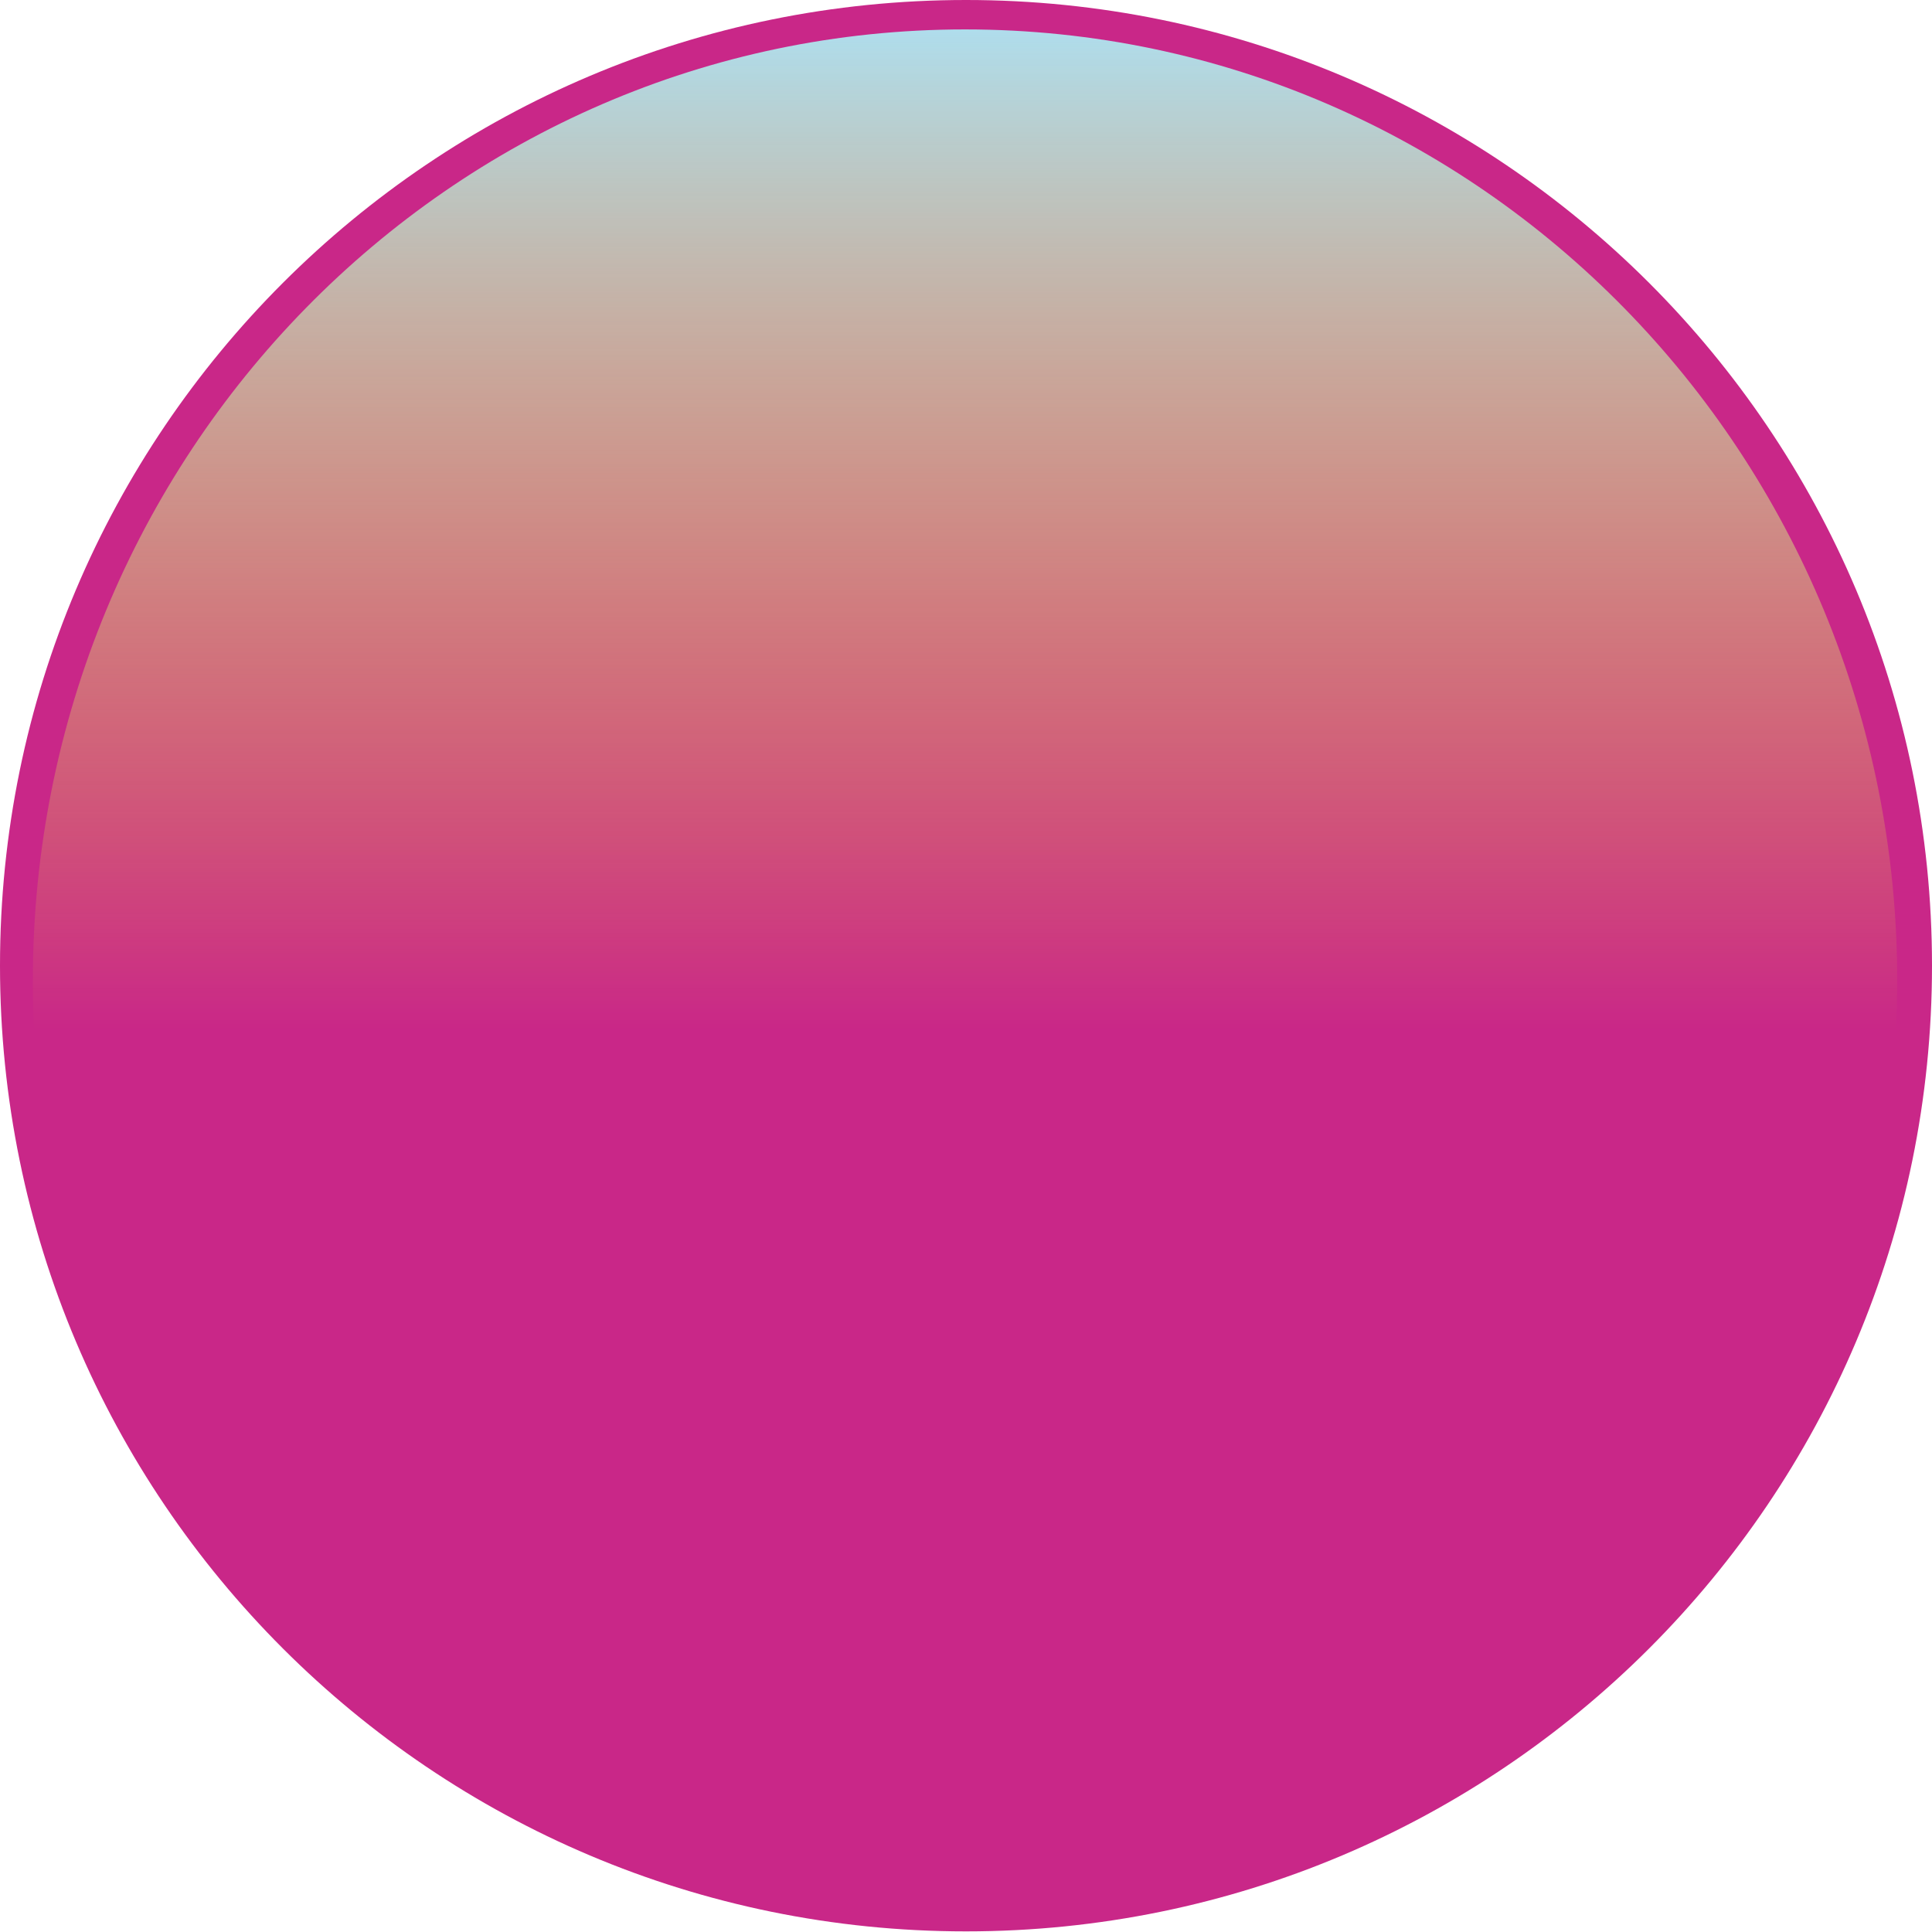
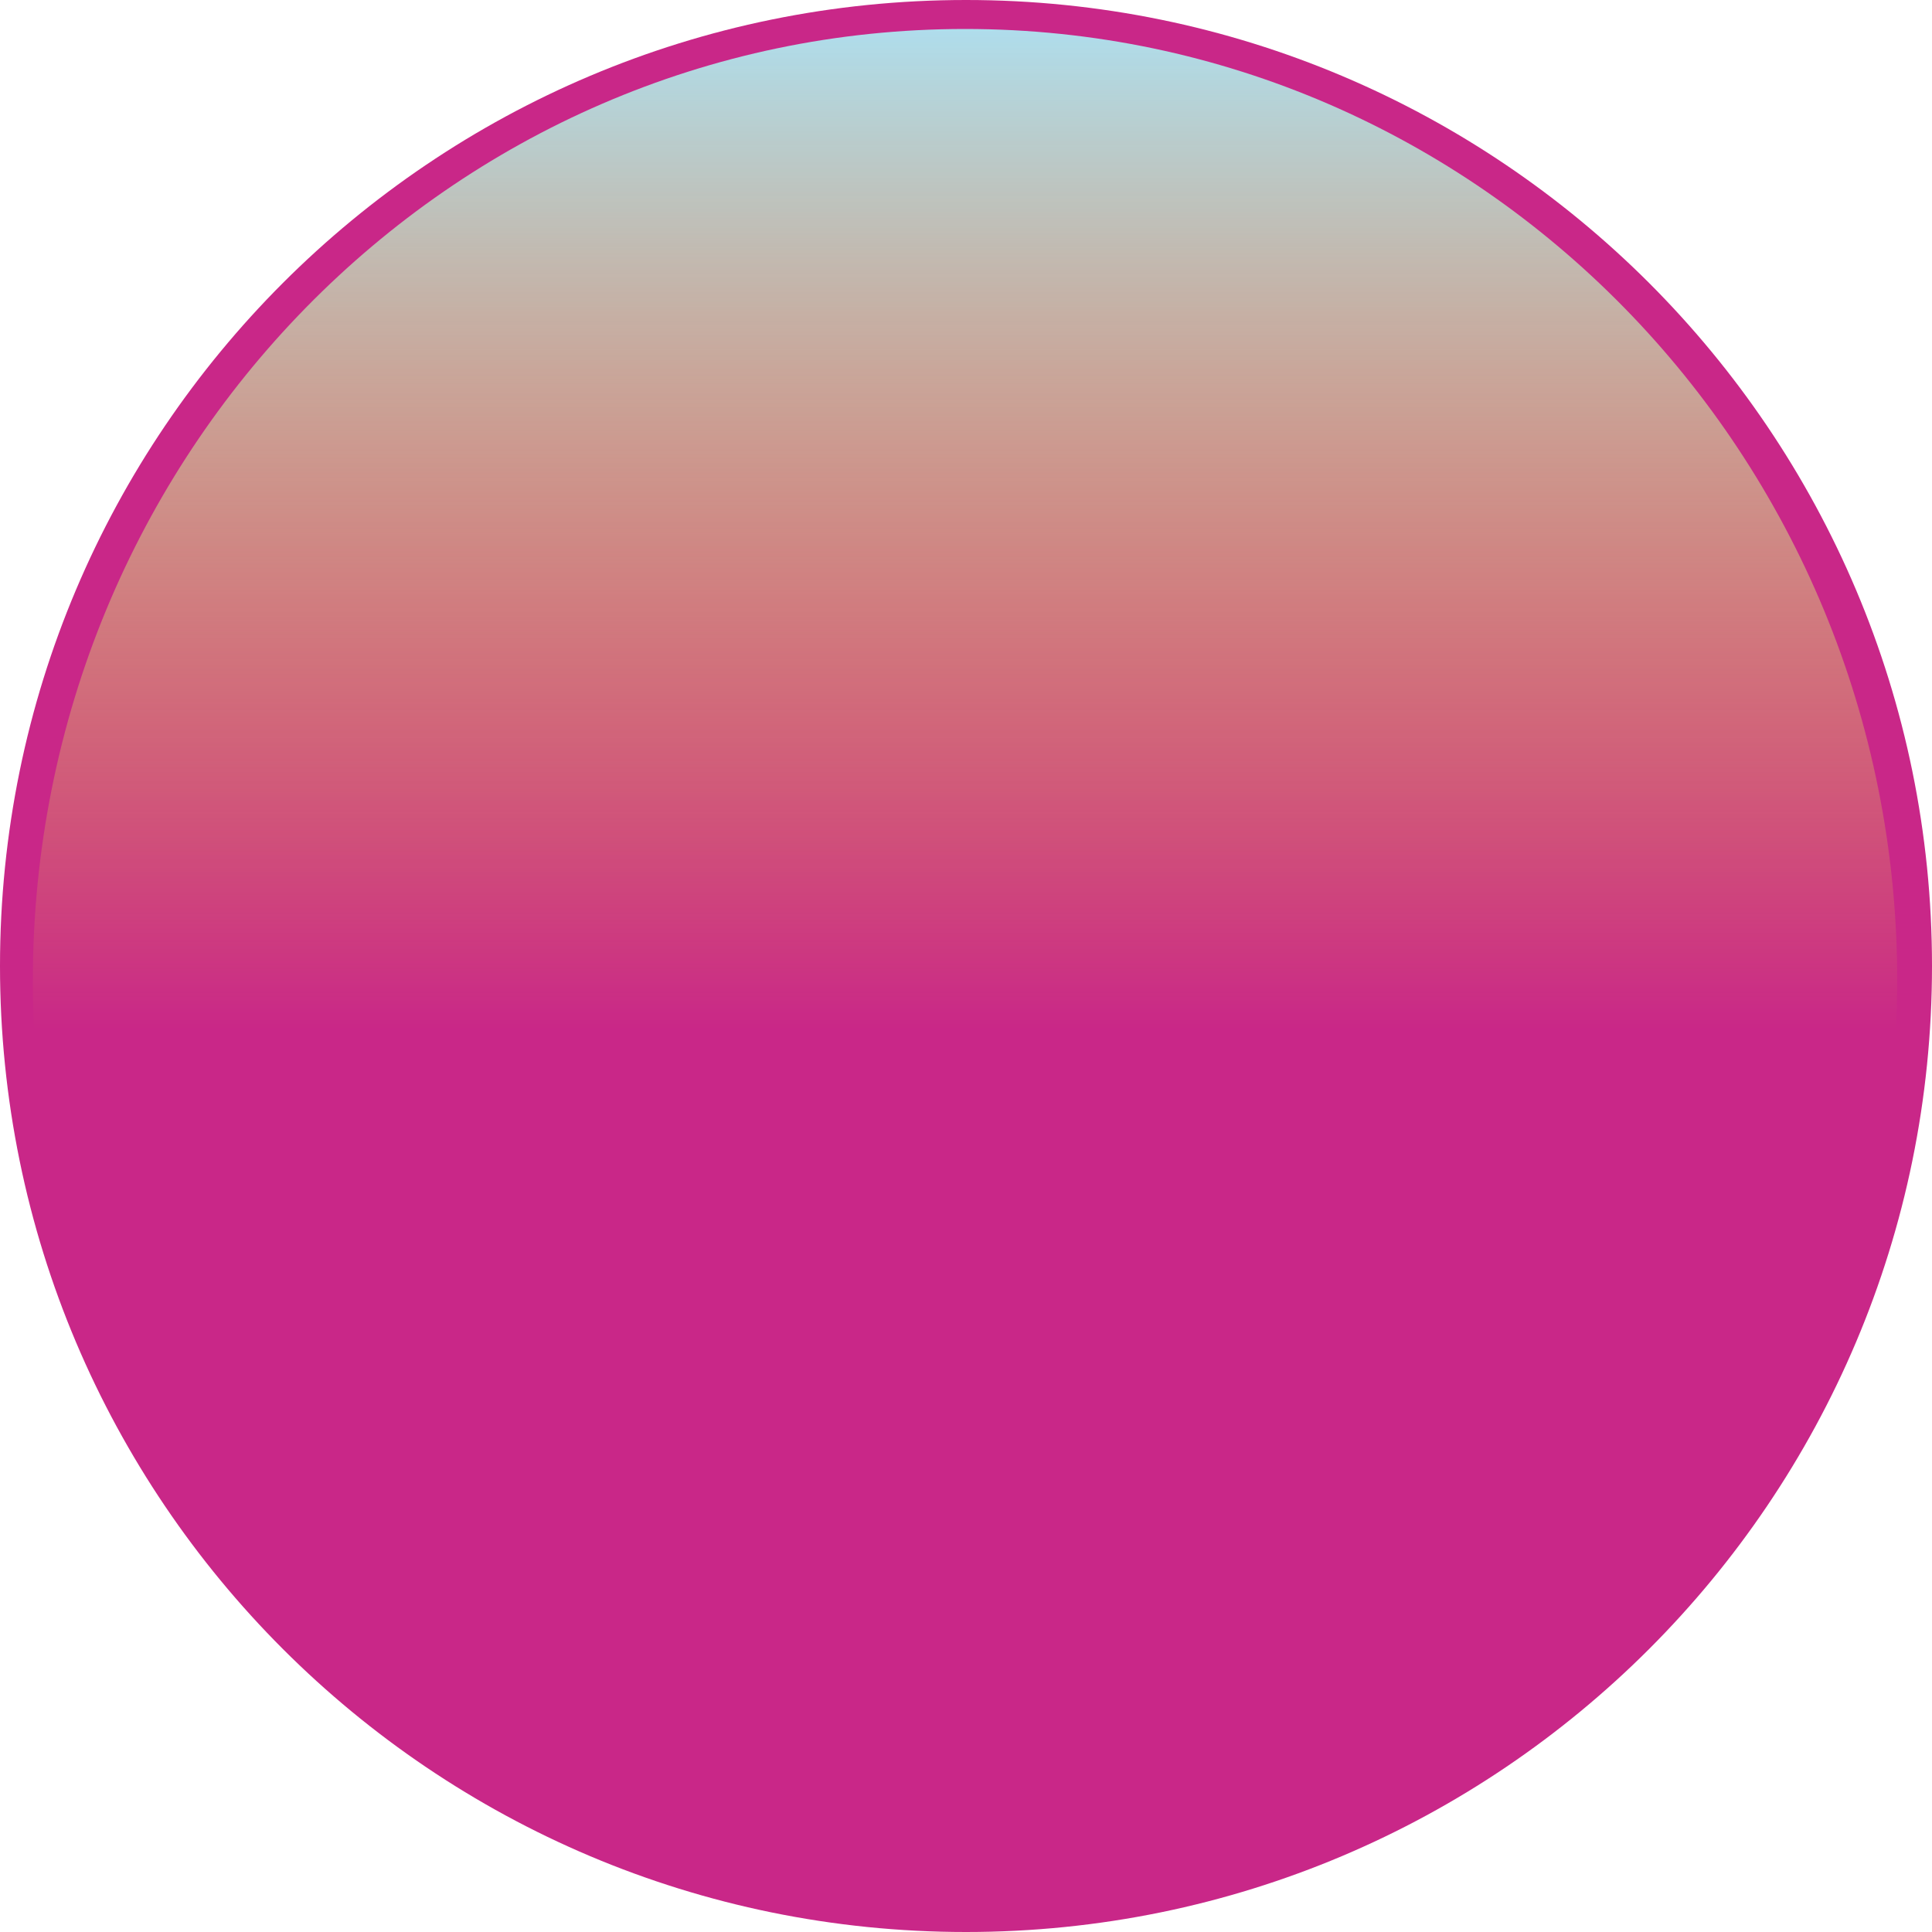
<svg xmlns="http://www.w3.org/2000/svg" width="1000" height="1000" viewBox="0 0 1000 1000" fill="none">
-   <ellipse cx="500" cy="499.839" rx="500" ry="499.839" fill="#C92788" />
-   <ellipse cx="499.5" cy="507.614" rx="482.5" ry="492.386" fill="url(#paint0_linear_547_205)" />
+   <circle cx="500" cy="500" r="500" fill="#C92788" />
+   <ellipse cx="499.5" cy="507.5" rx="482.5" ry="492.5" fill="url(#paint0_linear_7_53)" />
  <defs>
-     <linearGradient id="paint0_linear_547_205" x1="499.5" y1="15.229" x2="499.5" y2="1000" gradientUnits="userSpaceOnUse">
+     <linearGradient id="paint0_linear_7_53" x1="499.5" y1="15" x2="499.5" y2="1000" gradientUnits="userSpaceOnUse">
      <stop stop-color="#AFDDEC" />
      <stop offset="0.526" stop-color="#FAFF1A" stop-opacity="0" />
    </linearGradient>
  </defs>
</svg>
